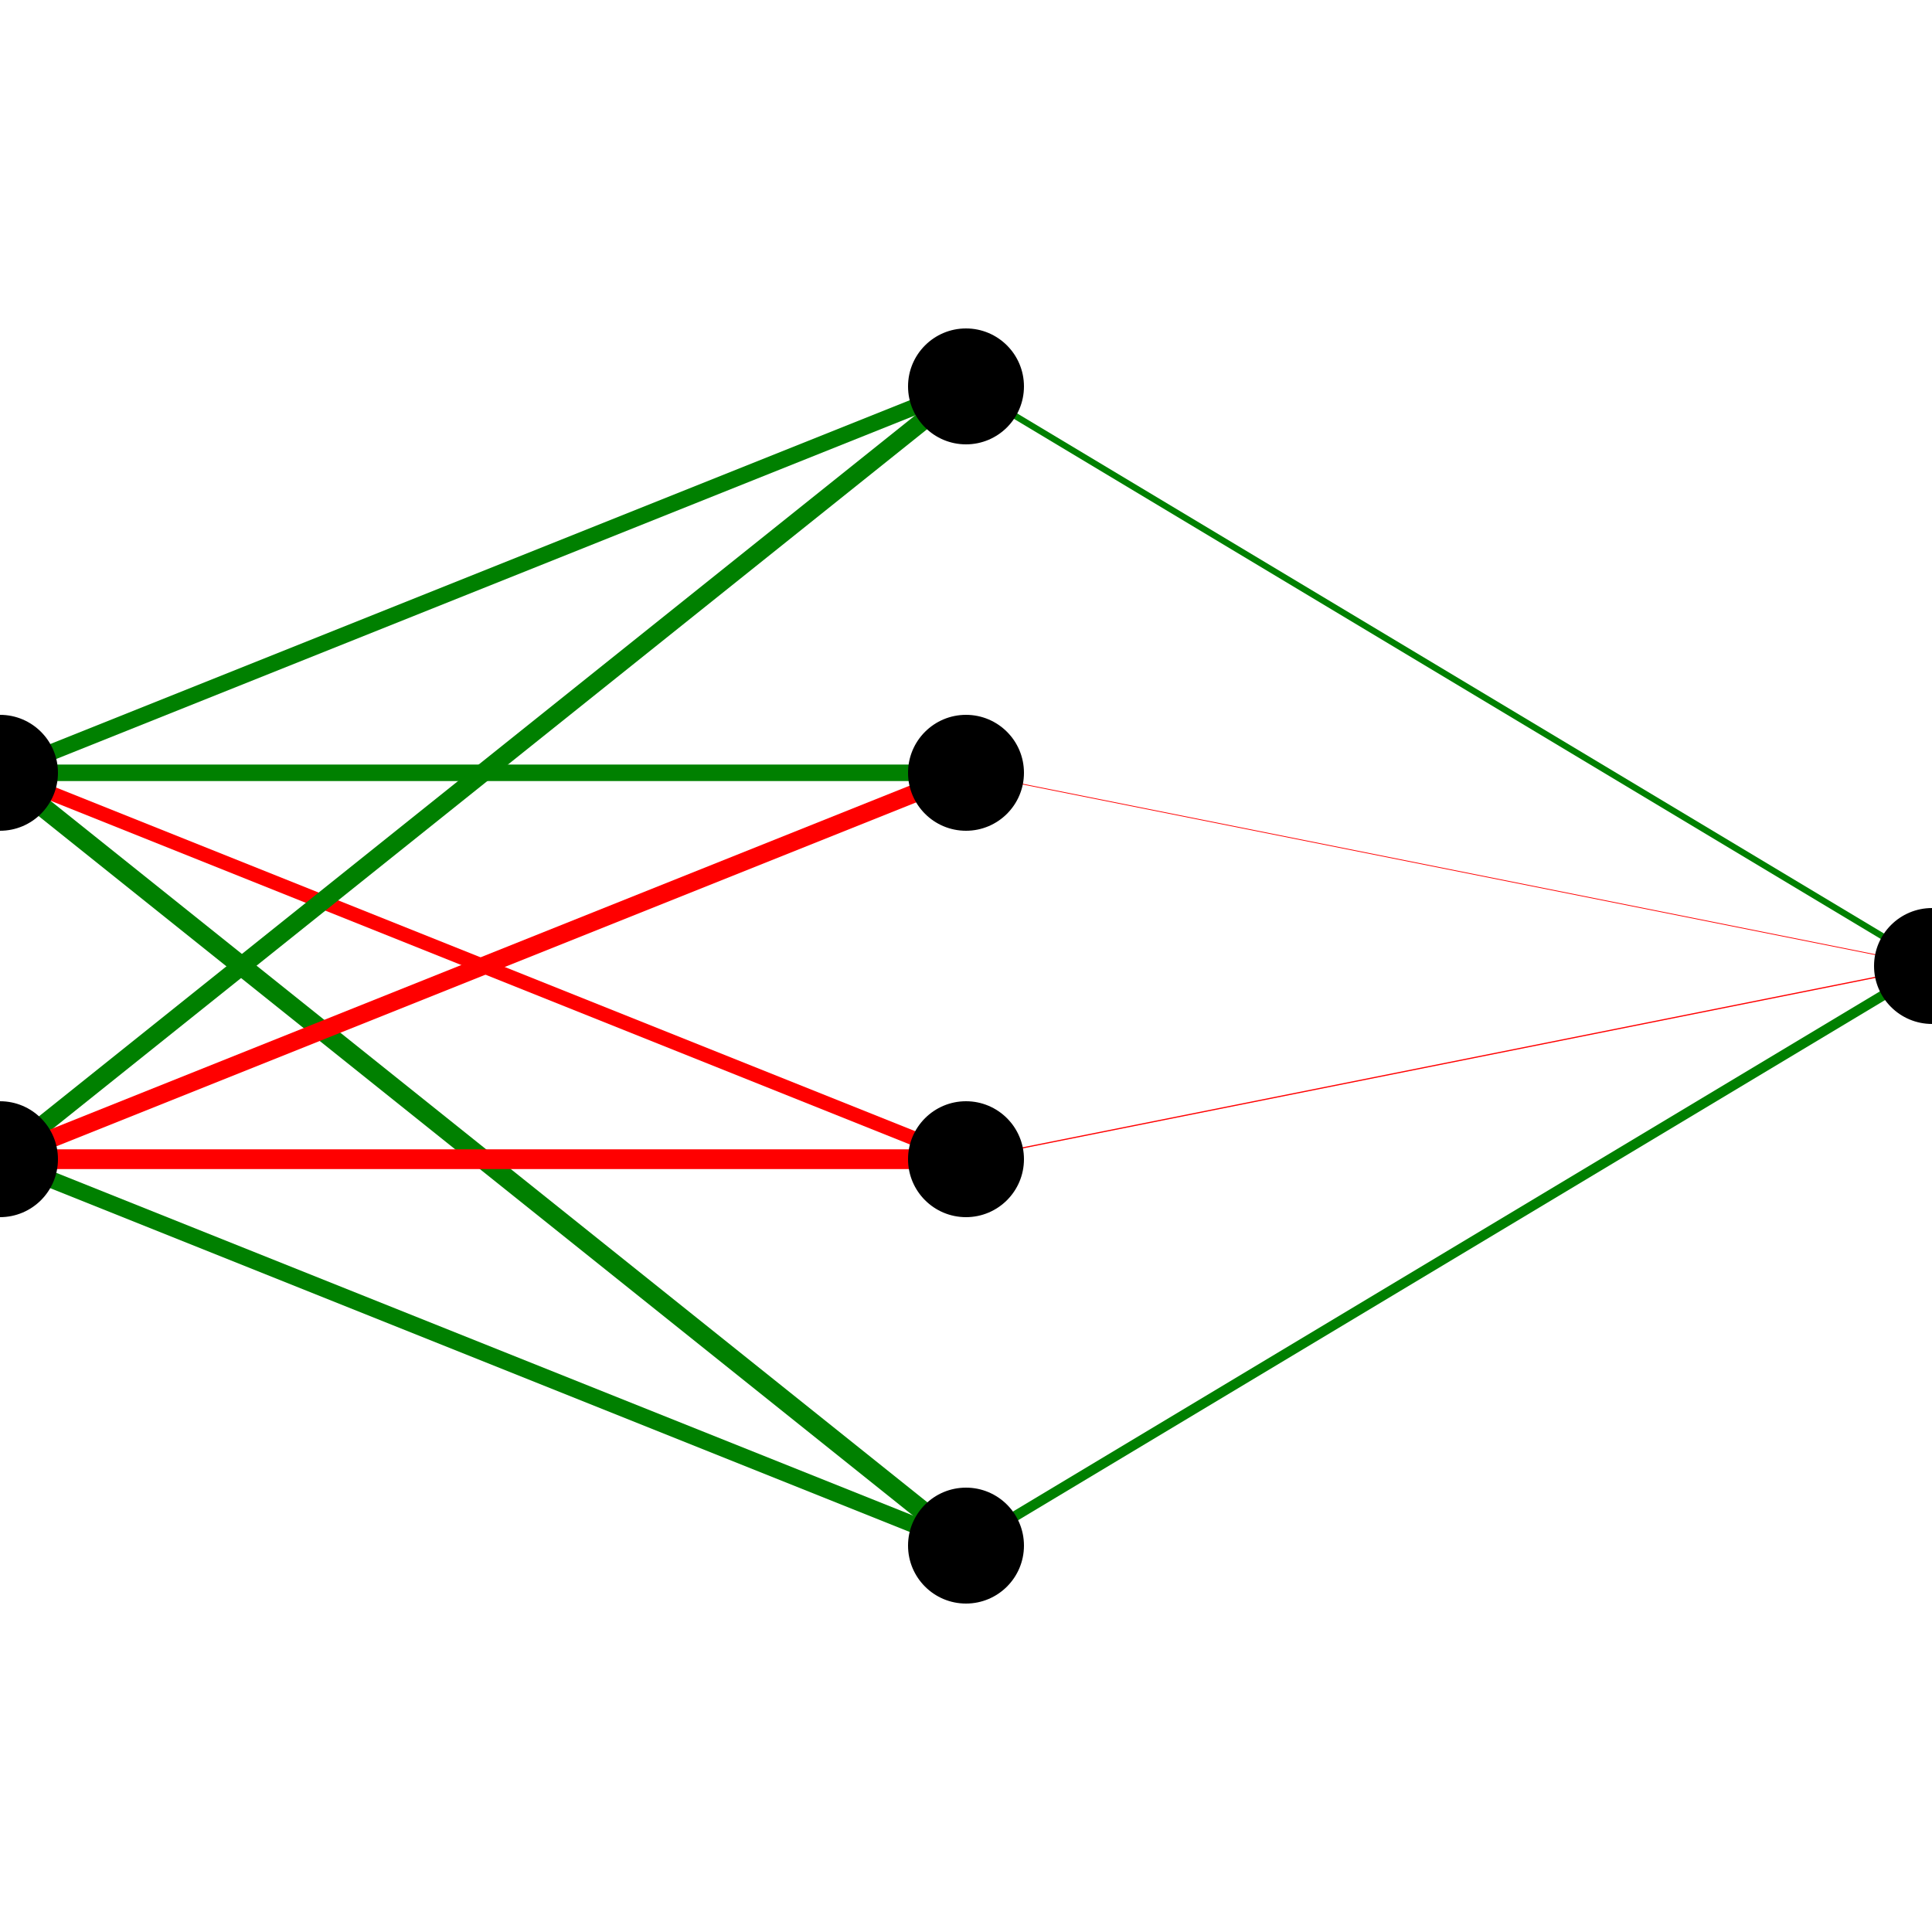
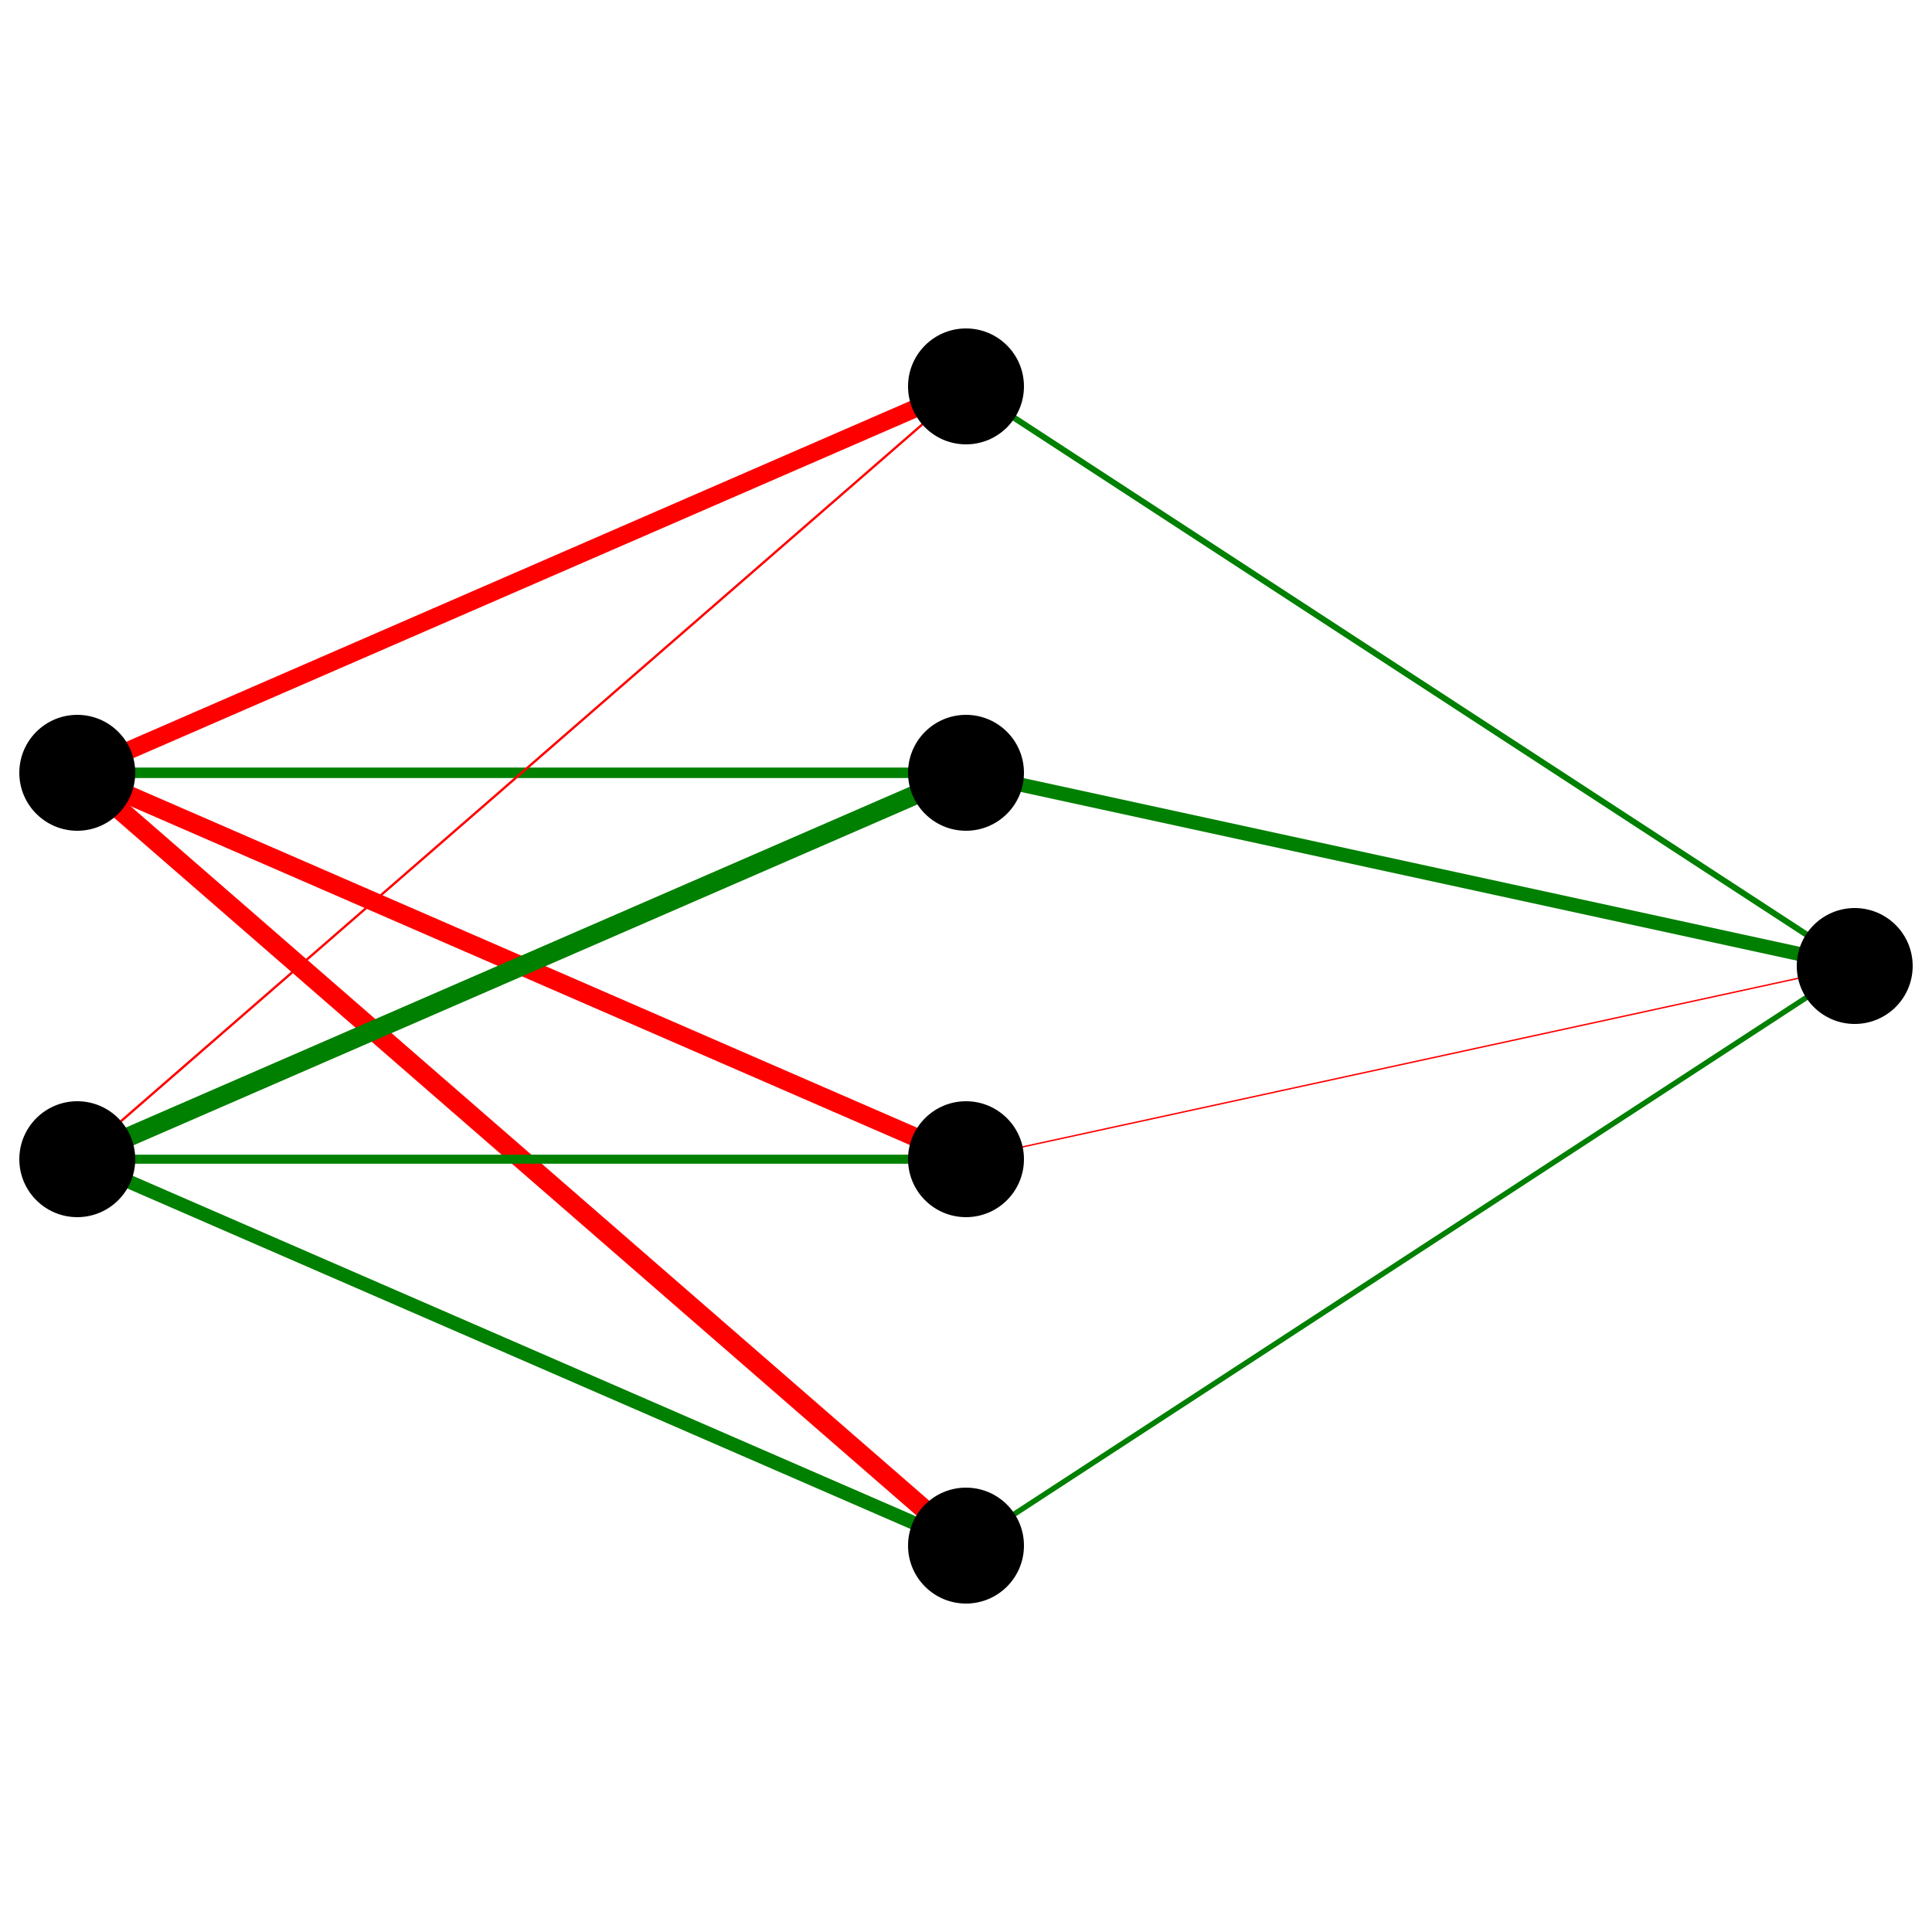
<svg xmlns="http://www.w3.org/2000/svg" viewBox="0 0 100 100">
-   <line x1="0.0" y1="40.0" x2="50.0" y2="20.0" stroke="green" stroke-width="0.832" />
-   <line x1="0.0" y1="40.0" x2="50.0" y2="40.0" stroke="green" stroke-width="0.854" />
-   <line x1="0.0" y1="40.0" x2="50.0" y2="60.0" stroke="red" stroke-width="0.741" />
-   <line x1="0.0" y1="40.0" x2="50.0" y2="80.0" stroke="green" stroke-width="1.0" />
-   <line x1="0.0" y1="60.0" x2="50.0" y2="20.0" stroke="green" stroke-width="0.946" />
-   <line x1="0.0" y1="60.0" x2="50.0" y2="40.0" stroke="red" stroke-width="0.93" />
-   <line x1="0.0" y1="60.0" x2="50.0" y2="60.0" stroke="red" stroke-width="1.022" />
-   <line x1="0.0" y1="60.0" x2="50.0" y2="80.0" stroke="green" stroke-width="0.853" />
-   <line x1="50.0" y1="20.0" x2="100.0" y2="50.0" stroke="green" stroke-width="0.327" />
-   <line x1="50.0" y1="40.0" x2="100.0" y2="50.0" stroke="red" stroke-width="0.038" />
-   <line x1="50.0" y1="60.0" x2="100.0" y2="50.0" stroke="red" stroke-width="0.06" />
-   <line x1="50.0" y1="80.0" x2="100.0" y2="50.0" stroke="green" stroke-width="0.523" />
-   <circle cx="0.0" cy="40.0" r="3" />
-   <circle cx="0.0" cy="60.0" r="3" />
+   <line x1="4.0" y1="40.0" x2="50.0" y2="20.0" stroke="red" stroke-width="0.923" />
+   <line x1="4.0" y1="40.0" x2="50.0" y2="40.0" stroke="green" stroke-width="0.542" />
+   <line x1="4.0" y1="40.0" x2="50.0" y2="60.0" stroke="red" stroke-width="0.97" />
+   <line x1="4.0" y1="40.0" x2="50.0" y2="80.0" stroke="red" stroke-width="1.011" />
+   <line x1="4.0" y1="60.0" x2="50.0" y2="20.0" stroke="red" stroke-width="0.121" />
+   <line x1="4.0" y1="60.0" x2="50.0" y2="40.0" stroke="green" stroke-width="1.0" />
+   <line x1="4.0" y1="60.0" x2="50.0" y2="60.0" stroke="green" stroke-width="0.468" />
+   <line x1="4.0" y1="60.0" x2="50.0" y2="80.0" stroke="green" stroke-width="0.714" />
+   <line x1="50.0" y1="20.0" x2="96.0" y2="50.0" stroke="green" stroke-width="0.313" />
+   <line x1="50.0" y1="40.0" x2="96.0" y2="50.0" stroke="green" stroke-width="0.73" />
+   <line x1="50.0" y1="60.0" x2="96.0" y2="50.0" stroke="red" stroke-width="0.073" />
+   <line x1="50.0" y1="80.0" x2="96.0" y2="50.0" stroke="green" stroke-width="0.279" />
+   <circle cx="4.0" cy="40.0" r="3" />
+   <circle cx="4.0" cy="60.0" r="3" />
  <circle cx="50.0" cy="20.0" r="3" />
  <circle cx="50.0" cy="40.0" r="3" />
  <circle cx="50.0" cy="60.0" r="3" />
  <circle cx="50.0" cy="80.0" r="3" />
-   <circle cx="100.0" cy="50.0" r="3" />
+   <circle cx="96.0" cy="50.0" r="3" />
</svg>
